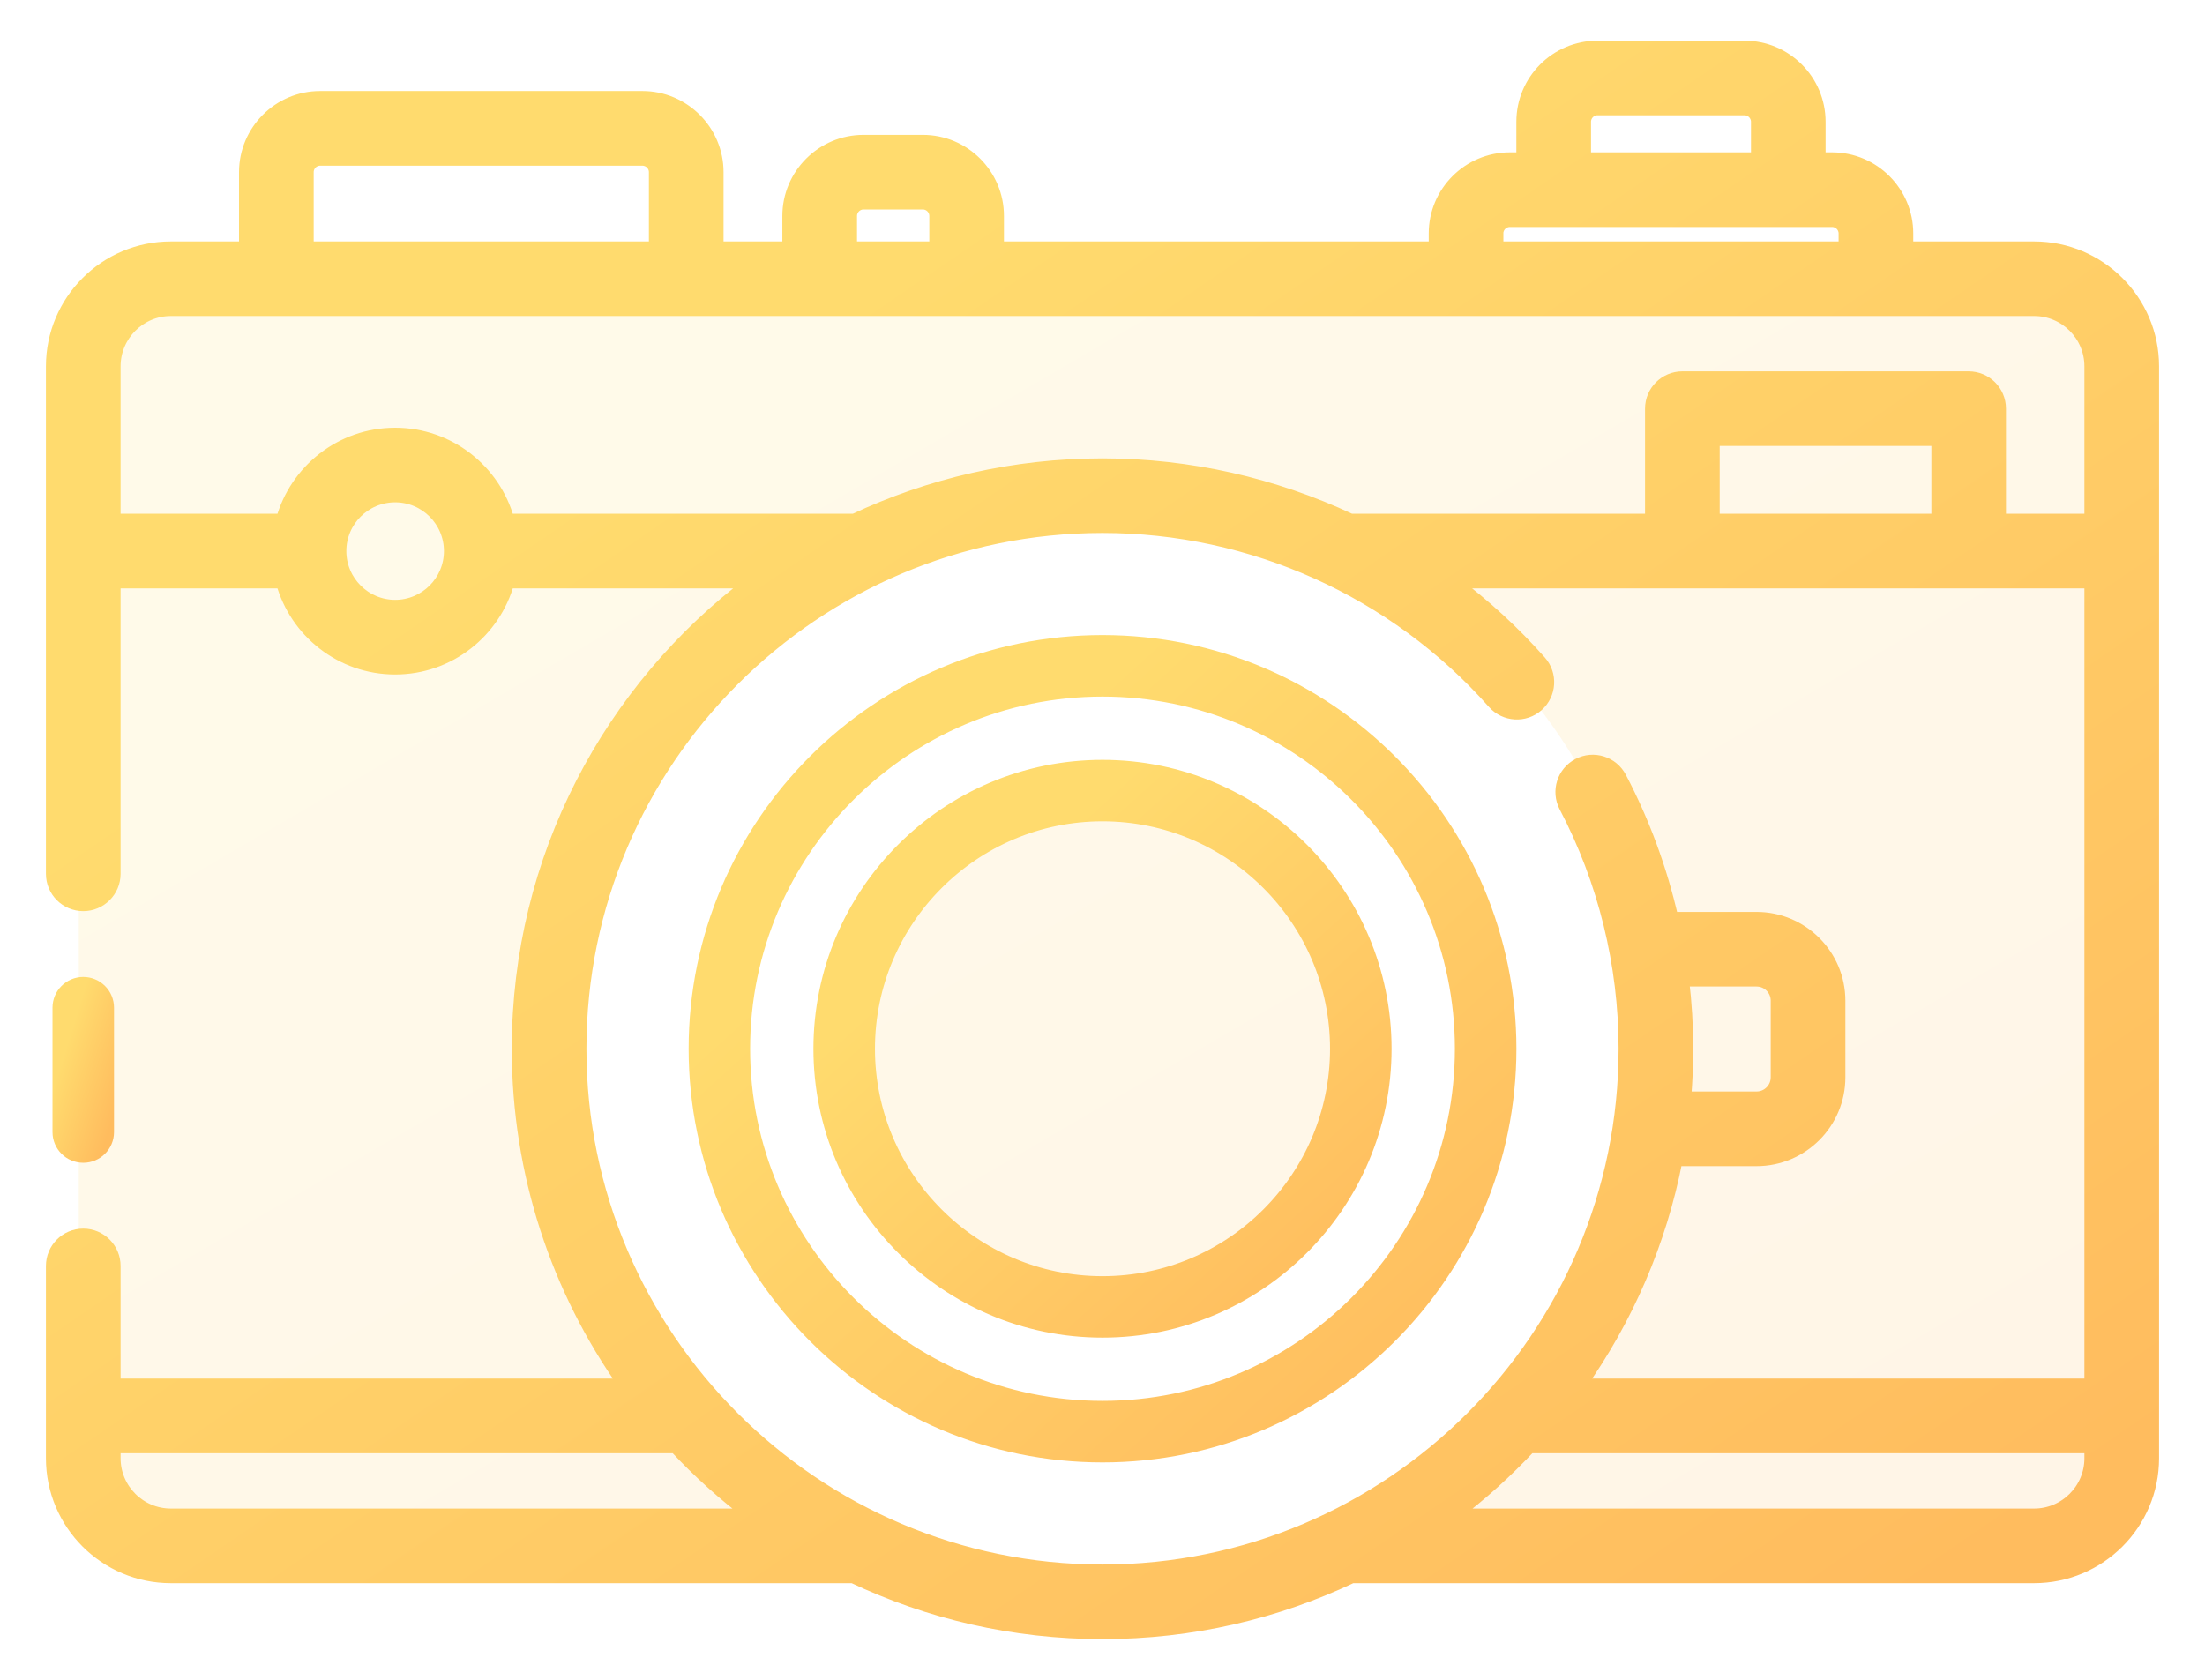
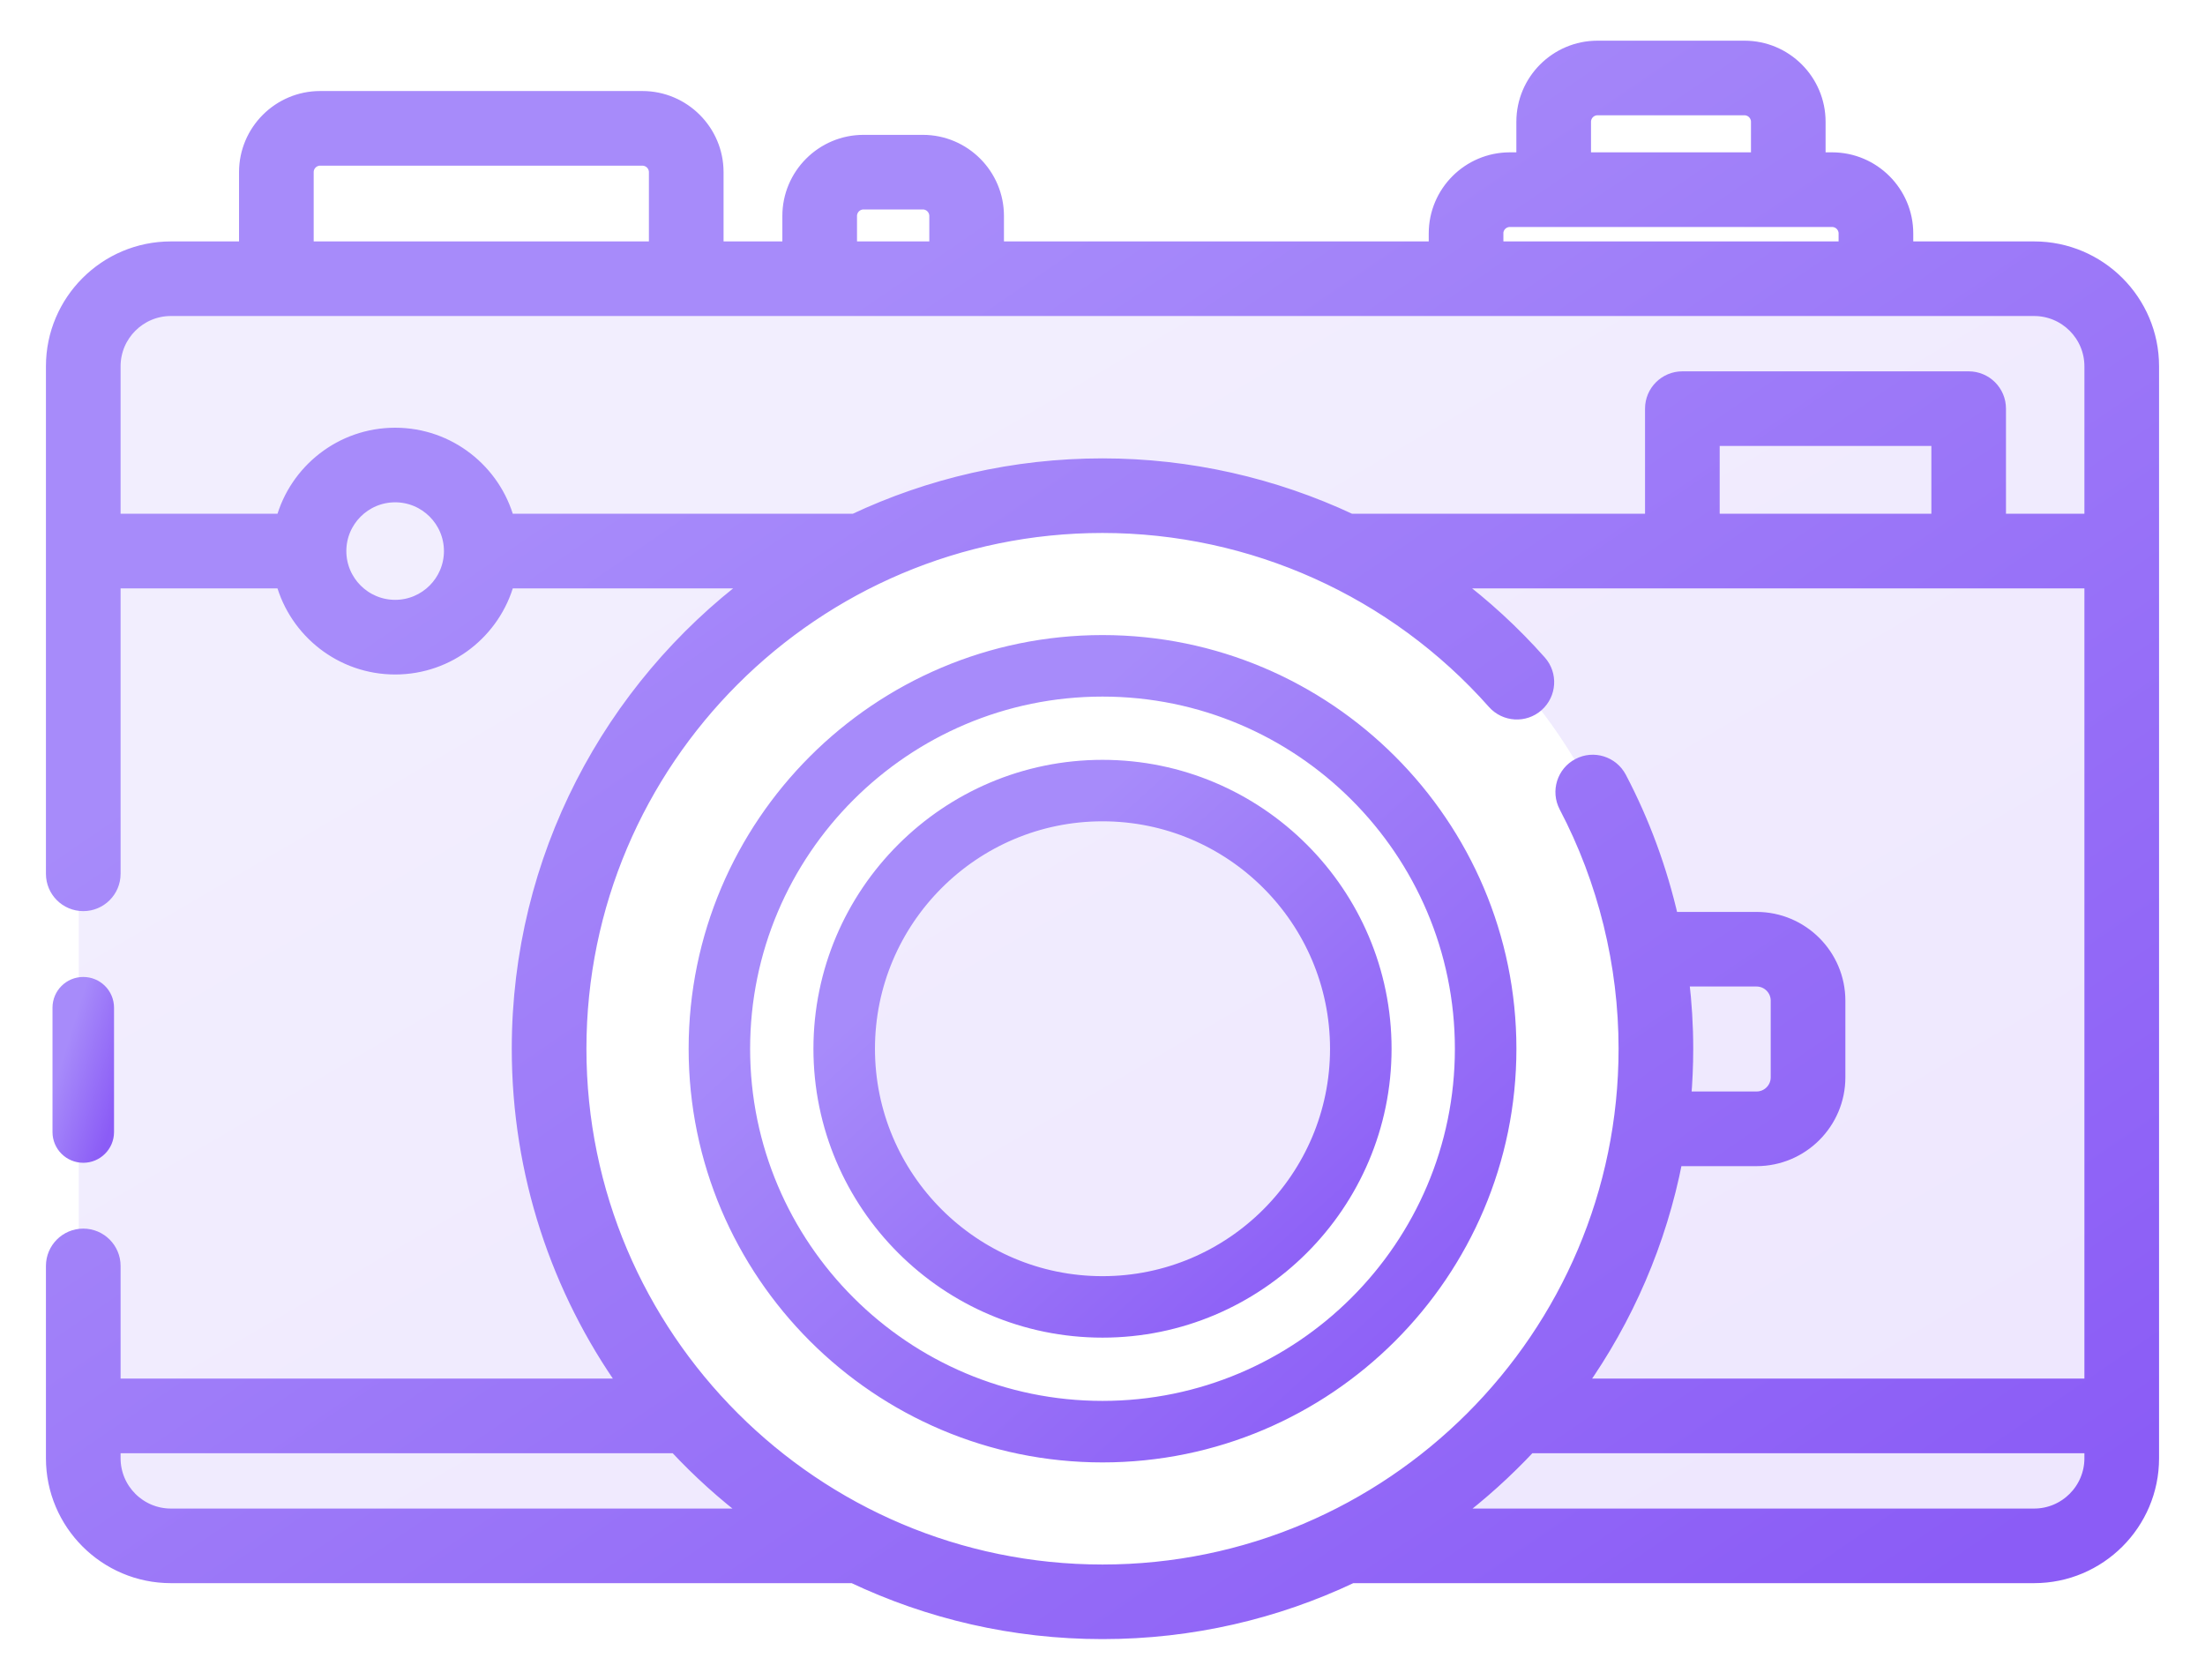
<svg xmlns="http://www.w3.org/2000/svg" width="42" height="32" viewBox="0 0 42 32" fill="none">
  <path opacity="0.15" fill-rule="evenodd" clip-rule="evenodd" d="M1.5 6.898C1.5 5.794 2.395 4.898 3.5 4.898H38.3C39.405 4.898 40.3 5.794 40.3 6.898V27.887C40.3 28.992 39.405 29.887 38.3 29.887H24.211C28.439 28.531 31.5 24.569 31.5 19.892C31.5 14.095 26.799 9.396 21 9.396C15.201 9.396 10.5 14.095 10.5 19.892C10.5 24.569 13.561 28.531 17.789 29.887H3.5C2.395 29.887 1.5 28.992 1.5 27.887V6.898ZM21 24.889C23.761 24.889 26 22.652 26 19.892C26 17.131 23.761 14.894 21 14.894C18.239 14.894 16 17.131 16 19.892C16 22.652 18.239 24.889 21 24.889Z" fill="url(#paint0_linear)" />
  <path d="M2.047 21.566C2.047 21.82 1.84 22.026 1.586 22.026C1.331 22.026 1.125 21.82 1.125 21.566V19.197C1.125 18.942 1.331 18.736 1.586 18.736C1.84 18.736 2.047 18.942 2.047 19.197V21.566Z" fill="url(#paint1_linear)" stroke="url(#paint2_linear)" stroke-width="0.25" />
  <path d="M38.745 4.724H36.318V4.447C36.318 3.665 35.681 3.027 34.897 3.027H34.648V2.32C34.648 1.537 34.011 0.9 33.228 0.9H30.428C29.645 0.9 29.008 1.537 29.008 2.32V3.027H28.759C27.976 3.027 27.339 3.664 27.339 4.447V4.724H18.998V4.114C18.998 3.331 18.361 2.694 17.578 2.694H16.448C15.665 2.694 15.027 3.331 15.027 4.114V4.724H13.657V3.279C13.657 2.497 13.019 1.859 12.236 1.859H6.098C5.315 1.859 4.678 2.497 4.678 3.279V4.724H3.255C2.012 4.724 1 5.735 1 6.978V16.646C1 16.97 1.262 17.232 1.586 17.232C1.909 17.232 2.172 16.97 2.172 16.646V11.084H5.379C5.637 12.028 6.502 12.724 7.527 12.724C8.552 12.724 9.416 12.028 9.674 11.084H14.328C11.625 13.115 9.873 16.346 9.873 19.978C9.873 22.363 10.628 24.575 11.912 26.387H2.172V24.116C2.172 23.793 1.909 23.53 1.586 23.53C1.262 23.53 1 23.793 1 24.116V27.78C1 29.023 2.012 30.034 3.255 30.034H16.249C17.691 30.717 19.301 31.1 21 31.1C22.699 31.1 24.31 30.717 25.752 30.033C25.757 30.033 25.761 30.034 25.766 30.034H38.745C39.988 30.034 41 29.023 41 27.78V6.978C41 5.735 39.988 4.724 38.745 4.724ZM30.18 2.32C30.18 2.183 30.291 2.071 30.429 2.071H33.228C33.365 2.071 33.477 2.183 33.477 2.32V3.027H30.18V2.32H30.18ZM28.51 4.447C28.51 4.31 28.622 4.199 28.759 4.199H34.897C35.034 4.199 35.146 4.31 35.146 4.447V4.724H28.511V4.447H28.51ZM16.199 4.114C16.199 3.977 16.311 3.865 16.448 3.865H17.578C17.715 3.865 17.826 3.977 17.826 4.114V4.724H16.199V4.114ZM5.85 3.279C5.85 3.142 5.961 3.031 6.098 3.031H12.236C12.373 3.031 12.485 3.142 12.485 3.279V4.724H5.85V3.279ZM7.527 11.552C6.945 11.552 6.472 11.079 6.472 10.498C6.472 9.917 6.945 9.444 7.527 9.444C8.108 9.444 8.581 9.917 8.581 10.498C8.581 11.079 8.108 11.552 7.527 11.552ZM9.674 9.912C9.416 8.969 8.552 8.273 7.527 8.273C6.501 8.273 5.637 8.969 5.379 9.912H2.172V6.978C2.172 6.381 2.658 5.895 3.255 5.895H38.745C39.342 5.895 39.828 6.381 39.828 6.978V9.912H38.084V7.784C38.084 7.461 37.822 7.199 37.498 7.199H32.045C31.722 7.199 31.459 7.461 31.459 7.784V9.912H25.727C24.263 9.226 22.651 8.857 21 8.857C19.31 8.857 17.707 9.236 16.271 9.912H9.674ZM32.631 9.912V8.37H36.913V9.912H32.631ZM3.255 28.863C2.658 28.863 2.172 28.377 2.172 27.78V27.559H12.867C13.31 28.034 13.794 28.471 14.314 28.863H3.255ZM11.045 19.979C11.045 14.492 15.511 10.028 21 10.028C23.847 10.028 26.564 11.251 28.454 13.384C28.669 13.626 29.039 13.649 29.281 13.434C29.523 13.219 29.546 12.849 29.331 12.607C28.828 12.04 28.273 11.531 27.676 11.084H39.828V26.387H30.088C30.983 25.123 31.62 23.665 31.925 22.09H33.458C34.322 22.09 35.025 21.387 35.025 20.523V19.064C35.025 18.2 34.322 17.497 33.458 17.497H31.845C31.632 16.565 31.301 15.661 30.857 14.816C30.706 14.53 30.352 14.419 30.066 14.57C29.779 14.72 29.669 15.074 29.819 15.361C30.562 16.775 30.955 18.372 30.955 19.979C30.955 25.465 26.489 29.929 21 29.929C15.511 29.929 11.045 25.465 11.045 19.979ZM32.048 18.668H33.458C33.676 18.668 33.853 18.845 33.853 19.063V20.523C33.853 20.741 33.676 20.918 33.458 20.918H32.087C32.113 20.608 32.127 20.295 32.127 19.978C32.127 19.54 32.1 19.102 32.048 18.668ZM38.745 28.863H27.686C28.206 28.471 28.69 28.034 29.134 27.559H39.828V27.78C39.828 28.377 39.342 28.863 38.745 28.863Z" fill="url(#paint3_linear)" stroke="url(#paint4_linear)" stroke-width="0.25" />
  <path d="M13.242 19.979C13.242 15.702 16.722 12.223 21 12.223C25.278 12.223 28.759 15.702 28.759 19.979C28.759 24.255 25.278 27.734 21 27.734C16.722 27.734 13.242 24.255 13.242 19.979ZM14.163 19.979C14.163 23.747 17.23 26.812 21 26.812C24.77 26.812 27.837 23.747 27.837 19.979C27.837 16.21 24.77 13.145 21 13.145C17.23 13.145 14.163 16.21 14.163 19.979Z" fill="url(#paint5_linear)" stroke="url(#paint6_linear)" stroke-width="0.25" />
  <path d="M15.619 19.979C15.619 17.013 18.033 14.6 21 14.6C23.967 14.6 26.381 17.013 26.381 19.979C26.381 22.944 23.967 25.357 21 25.357C18.033 25.357 15.619 22.944 15.619 19.979ZM16.541 19.979C16.541 22.436 18.541 24.436 21 24.436C23.459 24.436 25.459 22.436 25.459 19.979C25.459 17.52 23.459 15.521 21 15.521C18.541 15.521 16.541 17.52 16.541 19.979Z" fill="url(#paint7_linear)" stroke="url(#paint8_linear)" stroke-width="0.25" />
  <defs>
    <linearGradient id="paint0_linear" x1="3.699" y1="4.898" x2="22.569" y2="37.252" gradientUnits="userSpaceOnUse">
-       <stop offset="0.259" stop-color="#FFDB6E" />
-       <stop offset="1" stop-color="#FFBC5E" />
+       <stop offset="0.259" stop-color="#A78BFA" />
+       <stop offset="1" stop-color="#8B5CF6" />
    </linearGradient>
    <linearGradient id="paint1_linear" x1="1.177" y1="18.736" x2="2.789" y2="19.235" gradientUnits="userSpaceOnUse">
-       <stop offset="0.259" stop-color="#FFDB6E" />
-       <stop offset="1" stop-color="#FFBC5E" />
+       <stop offset="0.259" stop-color="#A78BFA" />
+       <stop offset="1" stop-color="#8B5CF6" />
    </linearGradient>
    <linearGradient id="paint2_linear" x1="1.177" y1="18.736" x2="2.789" y2="19.235" gradientUnits="userSpaceOnUse">
-       <stop offset="0.259" stop-color="#FFDB6E" />
-       <stop offset="1" stop-color="#FFBC5E" />
+       <stop offset="0.259" stop-color="#A78BFA" />
+       <stop offset="1" stop-color="#8B5CF6" />
    </linearGradient>
    <linearGradient id="paint3_linear" x1="3.267" y1="0.9" x2="27.682" y2="36.609" gradientUnits="userSpaceOnUse">
-       <stop offset="0.259" stop-color="#FFDB6E" />
-       <stop offset="1" stop-color="#FFBC5E" />
+       <stop offset="0.259" stop-color="#A78BFA" />
+       <stop offset="1" stop-color="#8B5CF6" />
    </linearGradient>
    <linearGradient id="paint4_linear" x1="3.267" y1="0.9" x2="27.682" y2="36.609" gradientUnits="userSpaceOnUse">
-       <stop offset="0.259" stop-color="#FFDB6E" />
-       <stop offset="1" stop-color="#FFBC5E" />
+       <stop offset="0.259" stop-color="#A78BFA" />
+       <stop offset="1" stop-color="#8B5CF6" />
    </linearGradient>
    <linearGradient id="paint5_linear" x1="14.121" y1="12.223" x2="27.511" y2="27.015" gradientUnits="userSpaceOnUse">
-       <stop offset="0.259" stop-color="#FFDB6E" />
-       <stop offset="1" stop-color="#FFBC5E" />
+       <stop offset="0.259" stop-color="#A78BFA" />
+       <stop offset="1" stop-color="#8B5CF6" />
    </linearGradient>
    <linearGradient id="paint6_linear" x1="14.121" y1="12.223" x2="27.511" y2="27.015" gradientUnits="userSpaceOnUse">
-       <stop offset="0.259" stop-color="#FFDB6E" />
-       <stop offset="1" stop-color="#FFBC5E" />
+       <stop offset="0.259" stop-color="#A78BFA" />
+       <stop offset="1" stop-color="#8B5CF6" />
    </linearGradient>
    <linearGradient id="paint7_linear" x1="16.229" y1="14.6" x2="25.516" y2="24.859" gradientUnits="userSpaceOnUse">
-       <stop offset="0.259" stop-color="#FFDB6E" />
-       <stop offset="1" stop-color="#FFBC5E" />
+       <stop offset="0.259" stop-color="#A78BFA" />
+       <stop offset="1" stop-color="#8B5CF6" />
    </linearGradient>
    <linearGradient id="paint8_linear" x1="16.229" y1="14.6" x2="25.516" y2="24.859" gradientUnits="userSpaceOnUse">
-       <stop offset="0.259" stop-color="#FFDB6E" />
-       <stop offset="1" stop-color="#FFBC5E" />
+       <stop offset="0.259" stop-color="#A78BFA" />
+       <stop offset="1" stop-color="#8B5CF6" />
    </linearGradient>
  </defs>
</svg>
